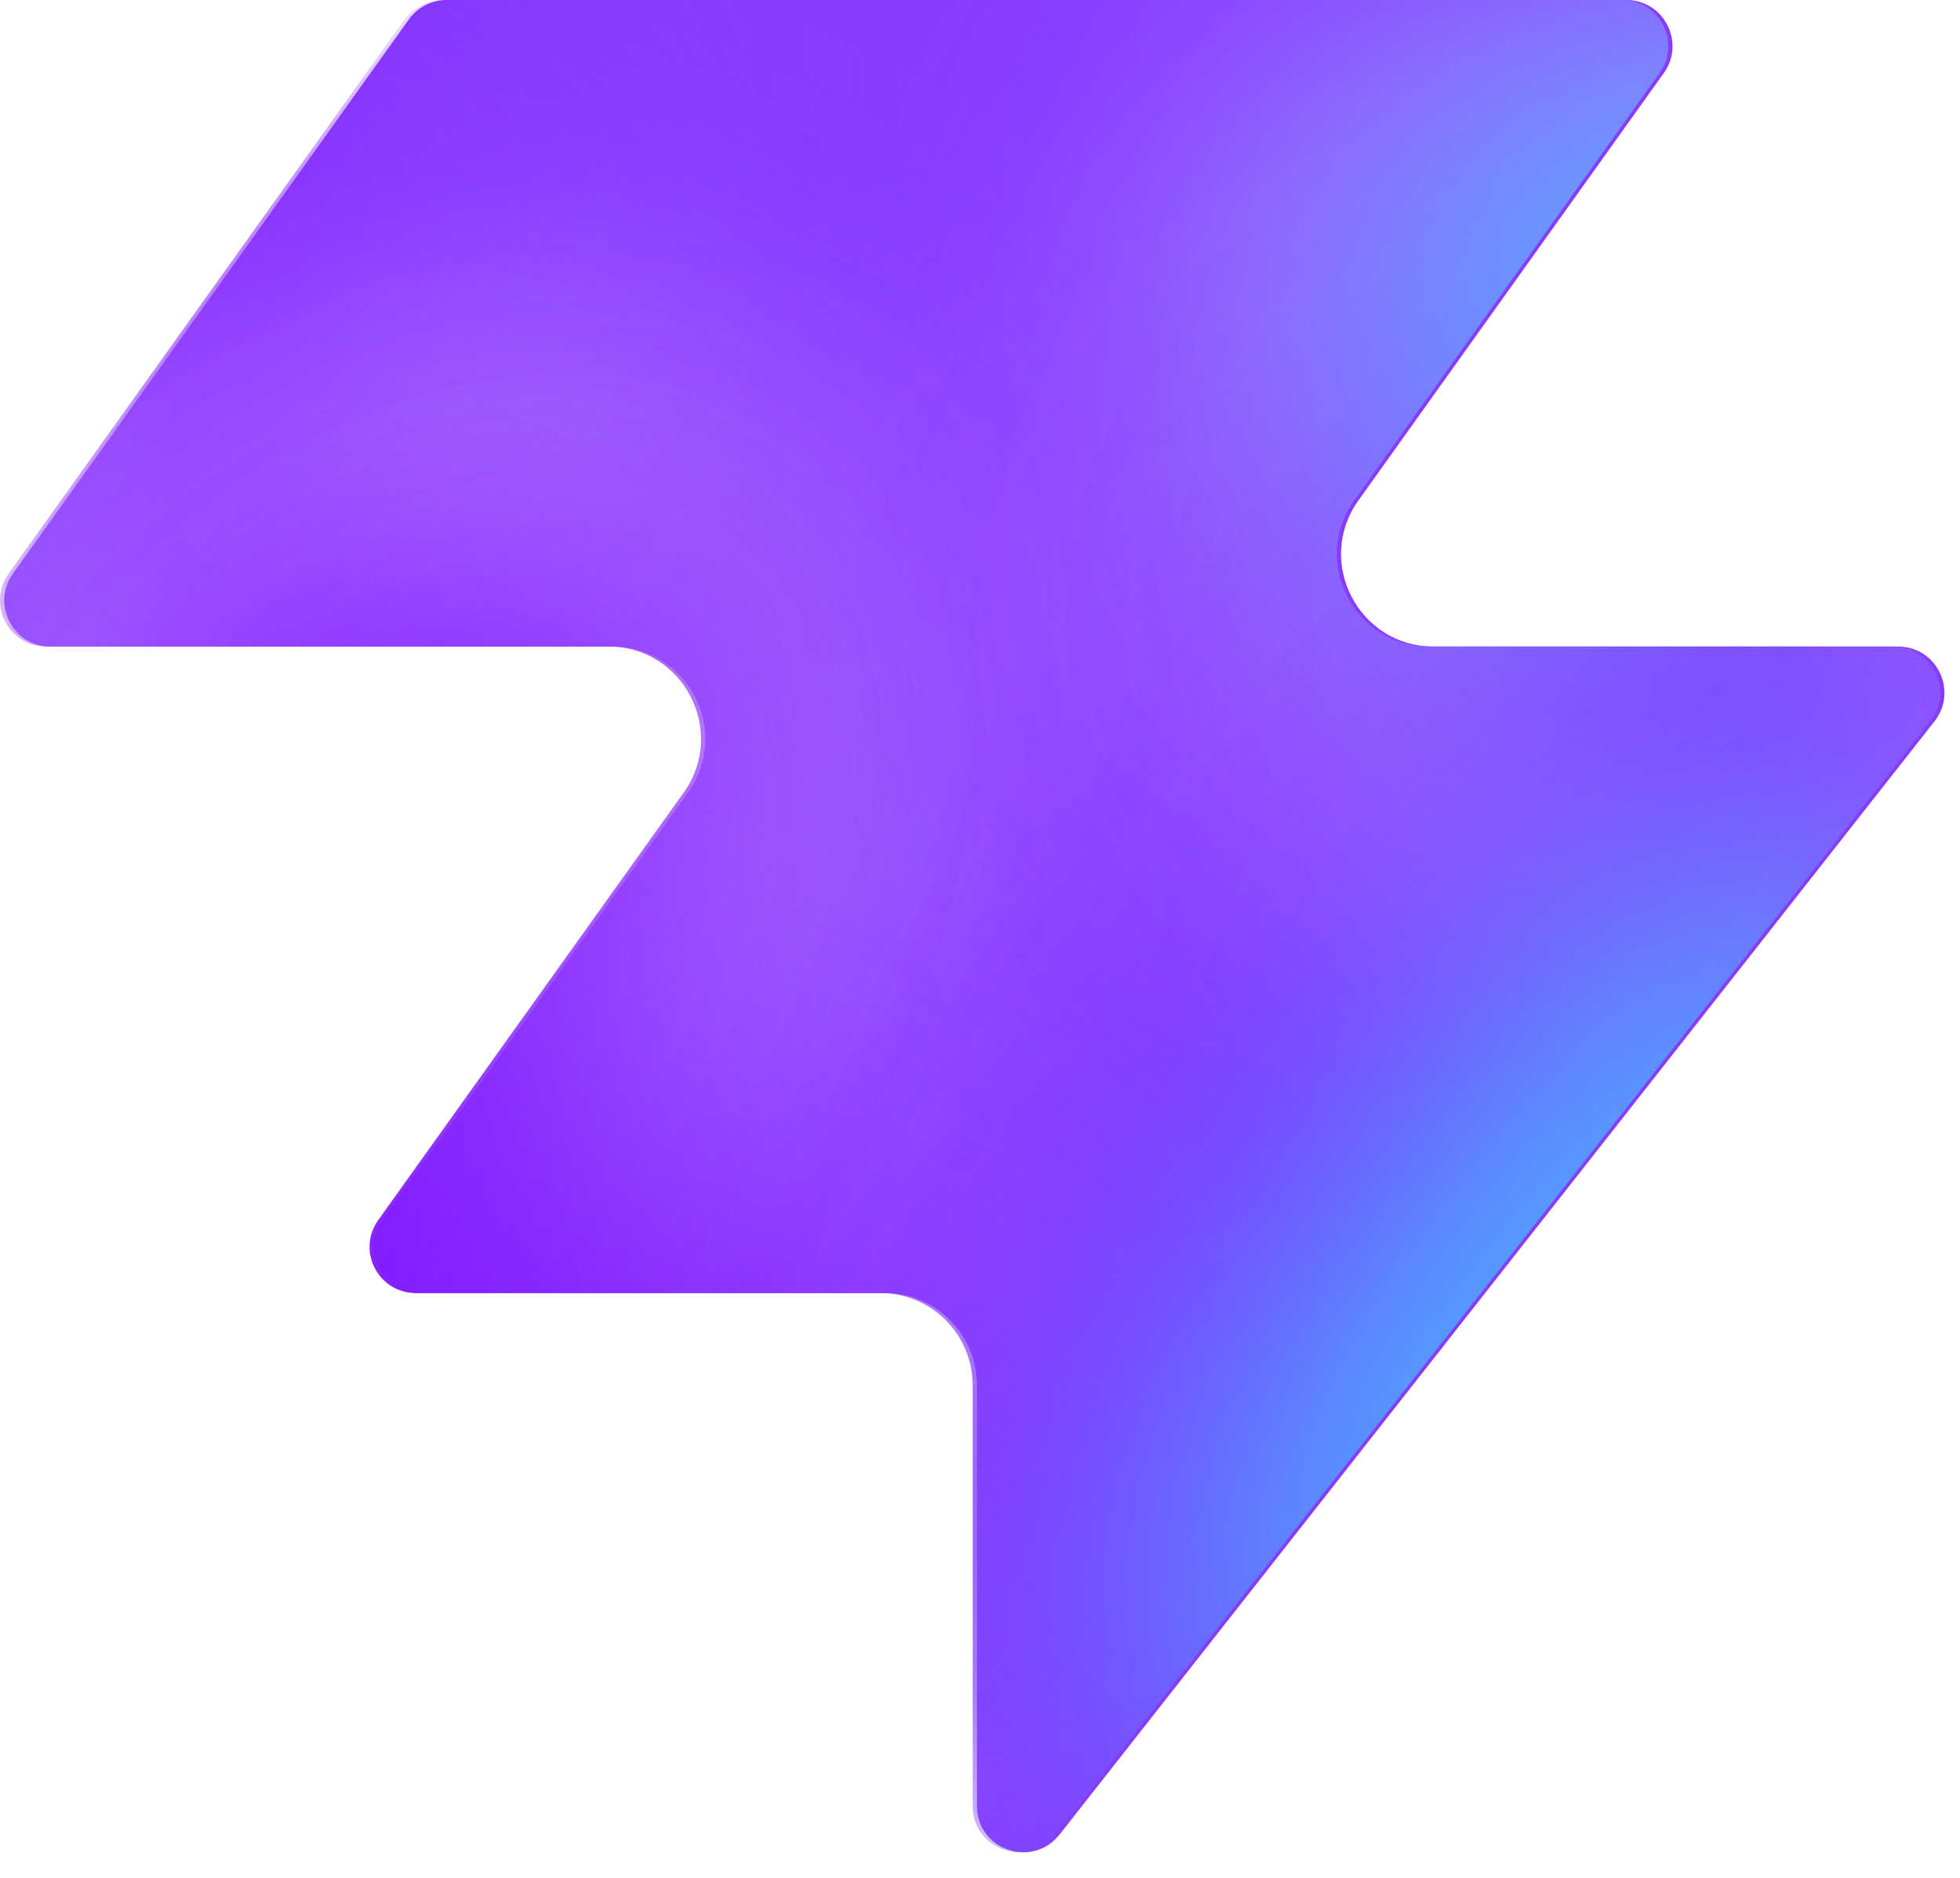
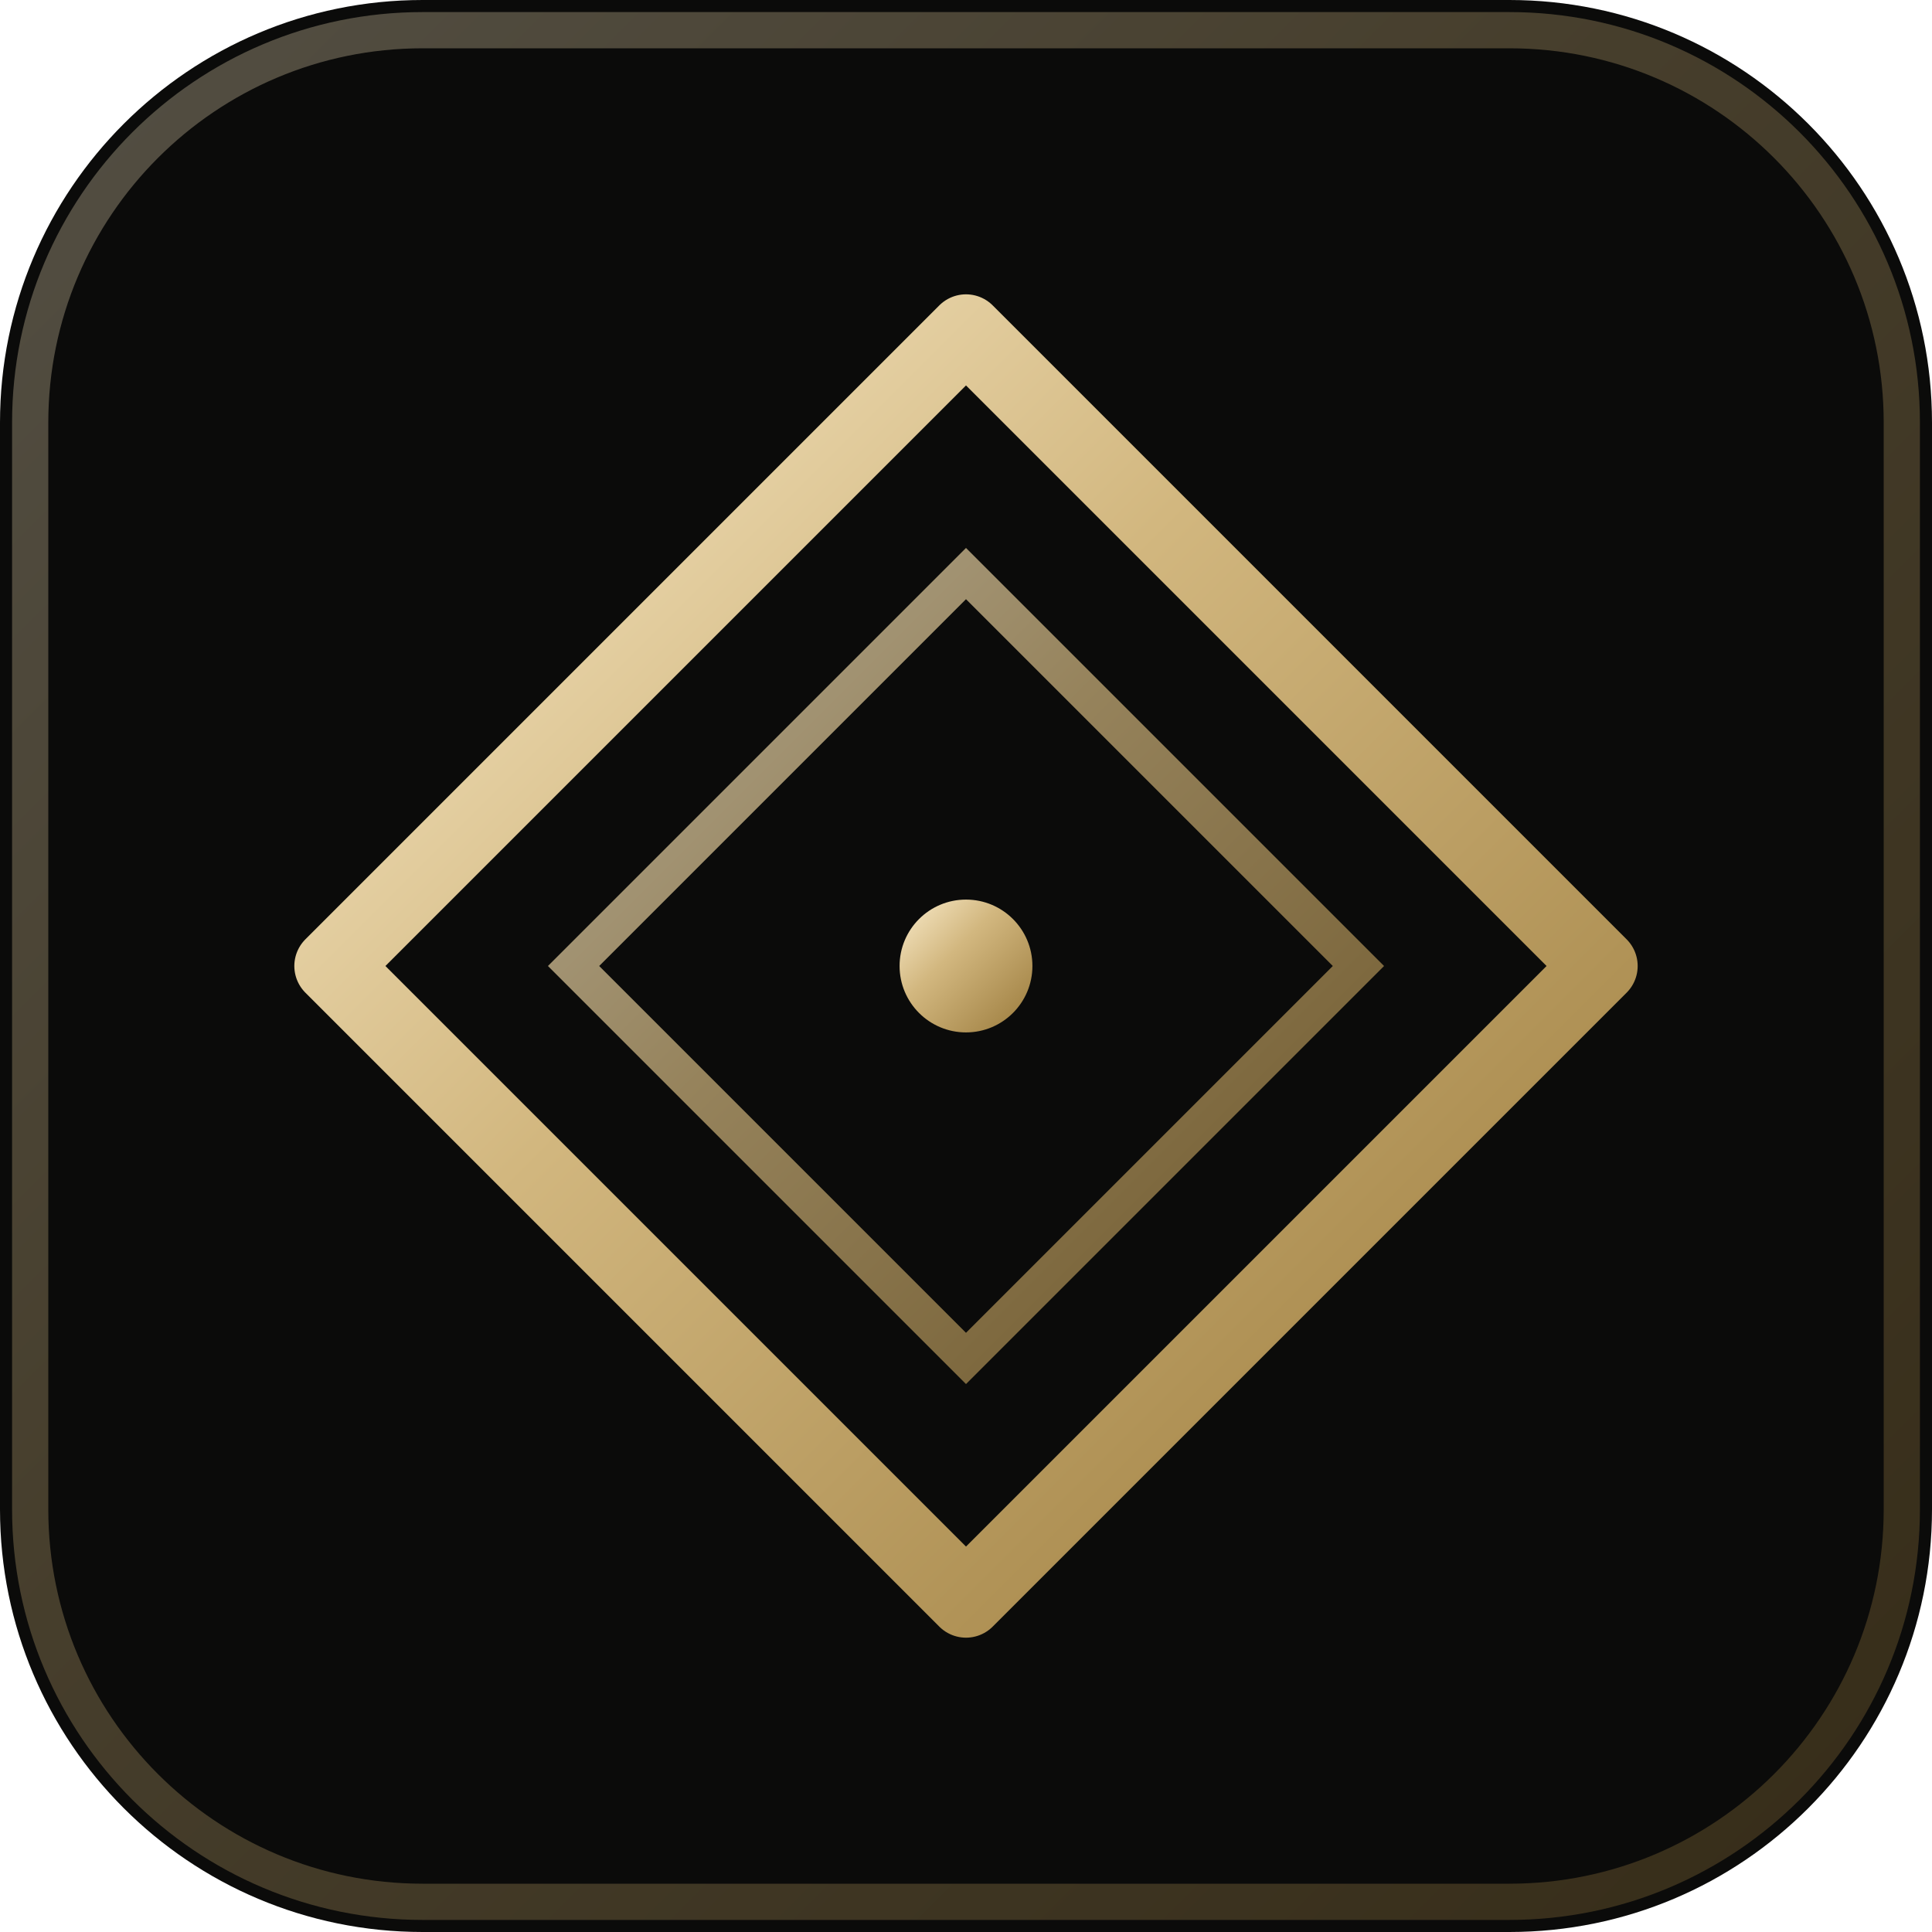
- <svg xmlns="http://www.w3.org/2000/svg" width="48" height="46" fill="none" viewBox="0 0 48 46">
-   <path fill="#863bff" d="M25.946 44.938c-.664.845-2.021.375-2.021-.698V33.937a2.26 2.26 0 0 0-2.262-2.262H10.287c-.92 0-1.456-1.04-.92-1.788l7.48-10.471c1.07-1.497 0-3.578-1.842-3.578H1.237c-.92 0-1.456-1.04-.92-1.788L10.013.474c.214-.297.556-.474.92-.474h28.894c.92 0 1.456 1.04.92 1.788l-7.48 10.471c-1.07 1.498 0 3.579 1.842 3.579h11.377c.943 0 1.473 1.088.89 1.83L25.947 44.94z" style="fill:#863bff;fill:color(display-p3 .525 .23 1);fill-opacity:1" />
-   <mask id="a" width="48" height="46" x="0" y="0" maskUnits="userSpaceOnUse" style="mask-type:alpha">
-     <path fill="#000" d="M25.842 44.938c-.664.844-2.021.375-2.021-.698V33.937a2.26 2.26 0 0 0-2.262-2.262H10.183c-.92 0-1.456-1.04-.92-1.788l7.48-10.471c1.07-1.498 0-3.579-1.842-3.579H1.133c-.92 0-1.456-1.04-.92-1.787L9.91.473c.214-.297.556-.474.92-.474h28.894c.92 0 1.456 1.04.92 1.788l-7.48 10.471c-1.07 1.498 0 3.578 1.842 3.578h11.377c.943 0 1.473 1.088.89 1.832L25.843 44.94z" style="fill:#000;fill-opacity:1" />
-   </mask>
-   <g mask="url(#a)">
-     <g filter="url(#b)">
-       <ellipse cx="5.508" cy="14.704" fill="#ede6ff" rx="5.508" ry="14.704" style="fill:#ede6ff;fill:color(display-p3 .927 .903 1);fill-opacity:1" transform="matrix(.00324 1 1 -.00324 -4.47 31.516)" />
-     </g>
-     <g filter="url(#c)">
-       <ellipse cx="10.399" cy="29.851" fill="#ede6ff" rx="10.399" ry="29.851" style="fill:#ede6ff;fill:color(display-p3 .927 .903 1);fill-opacity:1" transform="matrix(.00324 1 1 -.00324 -39.328 7.883)" />
-     </g>
-     <g filter="url(#d)">
-       <ellipse cx="5.508" cy="30.487" fill="#7e14ff" rx="5.508" ry="30.487" style="fill:#7e14ff;fill:color(display-p3 .492 .077 1);fill-opacity:1" transform="rotate(89.814 -25.913 -14.639)scale(1 -1)" />
-     </g>
-     <g filter="url(#e)">
-       <ellipse cx="5.508" cy="30.599" fill="#7e14ff" rx="5.508" ry="30.599" style="fill:#7e14ff;fill:color(display-p3 .492 .077 1);fill-opacity:1" transform="rotate(89.814 -32.644 -3.334)scale(1 -1)" />
-     </g>
-     <g filter="url(#f)">
-       <ellipse cx="5.508" cy="30.599" fill="#7e14ff" rx="5.508" ry="30.599" style="fill:#7e14ff;fill:color(display-p3 .492 .077 1);fill-opacity:1" transform="matrix(.00324 1 1 -.00324 -34.34 30.47)" />
-     </g>
-     <g filter="url(#g)">
-       <ellipse cx="14.072" cy="22.078" fill="#ede6ff" rx="14.072" ry="22.078" style="fill:#ede6ff;fill:color(display-p3 .927 .903 1);fill-opacity:1" transform="rotate(93.35 24.506 48.493)scale(-1 1)" />
-     </g>
-     <g filter="url(#h)">
-       <ellipse cx="3.47" cy="21.501" fill="#7e14ff" rx="3.47" ry="21.501" style="fill:#7e14ff;fill:color(display-p3 .492 .077 1);fill-opacity:1" transform="rotate(89.009 28.708 47.59)scale(-1 1)" />
-     </g>
-     <g filter="url(#i)">
-       <ellipse cx="3.47" cy="21.501" fill="#7e14ff" rx="3.47" ry="21.501" style="fill:#7e14ff;fill:color(display-p3 .492 .077 1);fill-opacity:1" transform="rotate(89.009 28.708 47.59)scale(-1 1)" />
-     </g>
-     <g filter="url(#j)">
-       <ellipse cx=".387" cy="8.972" fill="#7e14ff" rx="4.407" ry="29.108" style="fill:#7e14ff;fill:color(display-p3 .492 .077 1);fill-opacity:1" transform="rotate(39.51 .387 8.972)" />
-     </g>
-     <g filter="url(#k)">
-       <ellipse cx="47.523" cy="-6.092" fill="#7e14ff" rx="4.407" ry="29.108" style="fill:#7e14ff;fill:color(display-p3 .492 .077 1);fill-opacity:1" transform="rotate(37.892 47.523 -6.092)" />
-     </g>
-     <g filter="url(#l)">
-       <ellipse cx="41.412" cy="6.333" fill="#47bfff" rx="5.971" ry="9.665" style="fill:#47bfff;fill:color(display-p3 .28 .748 1);fill-opacity:1" transform="rotate(37.892 41.412 6.333)" />
-     </g>
-     <g filter="url(#m)">
-       <ellipse cx="-1.879" cy="38.332" fill="#7e14ff" rx="4.407" ry="29.108" style="fill:#7e14ff;fill:color(display-p3 .492 .077 1);fill-opacity:1" transform="rotate(37.892 -1.88 38.332)" />
-     </g>
-     <g filter="url(#n)">
-       <ellipse cx="-1.879" cy="38.332" fill="#7e14ff" rx="4.407" ry="29.108" style="fill:#7e14ff;fill:color(display-p3 .492 .077 1);fill-opacity:1" transform="rotate(37.892 -1.88 38.332)" />
-     </g>
-     <g filter="url(#o)">
-       <ellipse cx="35.651" cy="29.907" fill="#7e14ff" rx="4.407" ry="29.108" style="fill:#7e14ff;fill:color(display-p3 .492 .077 1);fill-opacity:1" transform="rotate(37.892 35.651 29.907)" />
-     </g>
-     <g filter="url(#p)">
-       <ellipse cx="38.418" cy="32.4" fill="#47bfff" rx="5.971" ry="15.297" style="fill:#47bfff;fill:color(display-p3 .28 .748 1);fill-opacity:1" transform="rotate(37.892 38.418 32.4)" />
-     </g>
+ <svg xmlns="http://www.w3.org/2000/svg" viewBox="0 0 64 64" width="64" height="64">
+   <defs>
+     <linearGradient id="aurelianGold" x1="0%" y1="0%" x2="100%" y2="100%">
+       <stop offset="0%" stop-color="#faeccb" />
+       <stop offset="40%" stop-color="#d2b77f" />
+       <stop offset="100%" stop-color="#9a7a3b" />
+     </linearGradient>
+   </defs>
+   <rect width="64" height="64" rx="14" fill="#0b0b0a" />
+   <rect width="62" height="62" x="1" y="1" rx="13" fill="none" stroke="url(#aurelianGold)" stroke-width="1.2" stroke-opacity="0.3" />
+   <g transform="translate(32, 32)">
+     <polygon points="0,-21 21,0 0,21 -21,0" fill="none" stroke="url(#aurelianGold)" stroke-width="2.5" stroke-linejoin="round" />
+     <polygon points="0,-13 13,0 0,13 -13,0" fill="none" stroke="url(#aurelianGold)" stroke-width="1.2" stroke-opacity="0.7" />
+     <line x1="-8" y1="5" x2="8" y2="5" stroke="url(#aurelianGold)" stroke-width="2" stroke-linecap="round" />
+     <circle cx="0" cy="0" r="2.2" fill="url(#aurelianGold)" />
  </g>
-   <defs>
-     <filter id="b" width="60.045" height="41.654" x="-19.77" y="16.149" color-interpolation-filters="sRGB" filterUnits="userSpaceOnUse">
-       <feFlood flood-opacity="0" result="BackgroundImageFix" />
-       <feBlend in="SourceGraphic" in2="BackgroundImageFix" result="shape" />
-       <feGaussianBlur result="effect1_foregroundBlur_2002_17158" stdDeviation="7.659" />
-     </filter>
-     <filter id="c" width="90.34" height="51.437" x="-54.613" y="-7.533" color-interpolation-filters="sRGB" filterUnits="userSpaceOnUse">
-       <feFlood flood-opacity="0" result="BackgroundImageFix" />
-       <feBlend in="SourceGraphic" in2="BackgroundImageFix" result="shape" />
-       <feGaussianBlur result="effect1_foregroundBlur_2002_17158" stdDeviation="7.659" />
-     </filter>
-     <filter id="d" width="79.355" height="29.4" x="-49.64" y="2.03" color-interpolation-filters="sRGB" filterUnits="userSpaceOnUse">
-       <feFlood flood-opacity="0" result="BackgroundImageFix" />
-       <feBlend in="SourceGraphic" in2="BackgroundImageFix" result="shape" />
-       <feGaussianBlur result="effect1_foregroundBlur_2002_17158" stdDeviation="4.596" />
-     </filter>
-     <filter id="e" width="79.579" height="29.4" x="-45.045" y="20.029" color-interpolation-filters="sRGB" filterUnits="userSpaceOnUse">
-       <feFlood flood-opacity="0" result="BackgroundImageFix" />
-       <feBlend in="SourceGraphic" in2="BackgroundImageFix" result="shape" />
-       <feGaussianBlur result="effect1_foregroundBlur_2002_17158" stdDeviation="4.596" />
-     </filter>
-     <filter id="f" width="79.579" height="29.4" x="-43.513" y="21.178" color-interpolation-filters="sRGB" filterUnits="userSpaceOnUse">
-       <feFlood flood-opacity="0" result="BackgroundImageFix" />
-       <feBlend in="SourceGraphic" in2="BackgroundImageFix" result="shape" />
-       <feGaussianBlur result="effect1_foregroundBlur_2002_17158" stdDeviation="4.596" />
-     </filter>
-     <filter id="g" width="74.749" height="58.852" x="15.756" y="-17.901" color-interpolation-filters="sRGB" filterUnits="userSpaceOnUse">
-       <feFlood flood-opacity="0" result="BackgroundImageFix" />
-       <feBlend in="SourceGraphic" in2="BackgroundImageFix" result="shape" />
-       <feGaussianBlur result="effect1_foregroundBlur_2002_17158" stdDeviation="7.659" />
-     </filter>
-     <filter id="h" width="61.377" height="25.362" x="23.548" y="2.284" color-interpolation-filters="sRGB" filterUnits="userSpaceOnUse">
-       <feFlood flood-opacity="0" result="BackgroundImageFix" />
-       <feBlend in="SourceGraphic" in2="BackgroundImageFix" result="shape" />
-       <feGaussianBlur result="effect1_foregroundBlur_2002_17158" stdDeviation="4.596" />
-     </filter>
-     <filter id="i" width="61.377" height="25.362" x="23.548" y="2.284" color-interpolation-filters="sRGB" filterUnits="userSpaceOnUse">
-       <feFlood flood-opacity="0" result="BackgroundImageFix" />
-       <feBlend in="SourceGraphic" in2="BackgroundImageFix" result="shape" />
-       <feGaussianBlur result="effect1_foregroundBlur_2002_17158" stdDeviation="4.596" />
-     </filter>
-     <filter id="j" width="56.045" height="63.649" x="-27.636" y="-22.853" color-interpolation-filters="sRGB" filterUnits="userSpaceOnUse">
-       <feFlood flood-opacity="0" result="BackgroundImageFix" />
-       <feBlend in="SourceGraphic" in2="BackgroundImageFix" result="shape" />
-       <feGaussianBlur result="effect1_foregroundBlur_2002_17158" stdDeviation="4.596" />
-     </filter>
-     <filter id="k" width="54.814" height="64.646" x="20.116" y="-38.415" color-interpolation-filters="sRGB" filterUnits="userSpaceOnUse">
-       <feFlood flood-opacity="0" result="BackgroundImageFix" />
-       <feBlend in="SourceGraphic" in2="BackgroundImageFix" result="shape" />
-       <feGaussianBlur result="effect1_foregroundBlur_2002_17158" stdDeviation="4.596" />
-     </filter>
-     <filter id="l" width="33.541" height="35.313" x="24.641" y="-11.323" color-interpolation-filters="sRGB" filterUnits="userSpaceOnUse">
-       <feFlood flood-opacity="0" result="BackgroundImageFix" />
-       <feBlend in="SourceGraphic" in2="BackgroundImageFix" result="shape" />
-       <feGaussianBlur result="effect1_foregroundBlur_2002_17158" stdDeviation="4.596" />
-     </filter>
-     <filter id="m" width="54.814" height="64.646" x="-29.286" y="6.009" color-interpolation-filters="sRGB" filterUnits="userSpaceOnUse">
-       <feFlood flood-opacity="0" result="BackgroundImageFix" />
-       <feBlend in="SourceGraphic" in2="BackgroundImageFix" result="shape" />
-       <feGaussianBlur result="effect1_foregroundBlur_2002_17158" stdDeviation="4.596" />
-     </filter>
-     <filter id="n" width="54.814" height="64.646" x="-29.286" y="6.009" color-interpolation-filters="sRGB" filterUnits="userSpaceOnUse">
-       <feFlood flood-opacity="0" result="BackgroundImageFix" />
-       <feBlend in="SourceGraphic" in2="BackgroundImageFix" result="shape" />
-       <feGaussianBlur result="effect1_foregroundBlur_2002_17158" stdDeviation="4.596" />
-     </filter>
-     <filter id="o" width="54.814" height="64.646" x="8.244" y="-2.416" color-interpolation-filters="sRGB" filterUnits="userSpaceOnUse">
-       <feFlood flood-opacity="0" result="BackgroundImageFix" />
-       <feBlend in="SourceGraphic" in2="BackgroundImageFix" result="shape" />
-       <feGaussianBlur result="effect1_foregroundBlur_2002_17158" stdDeviation="4.596" />
-     </filter>
-     <filter id="p" width="39.409" height="43.623" x="18.713" y="10.588" color-interpolation-filters="sRGB" filterUnits="userSpaceOnUse">
-       <feFlood flood-opacity="0" result="BackgroundImageFix" />
-       <feBlend in="SourceGraphic" in2="BackgroundImageFix" result="shape" />
-       <feGaussianBlur result="effect1_foregroundBlur_2002_17158" stdDeviation="4.596" />
-     </filter>
-   </defs>
</svg>
